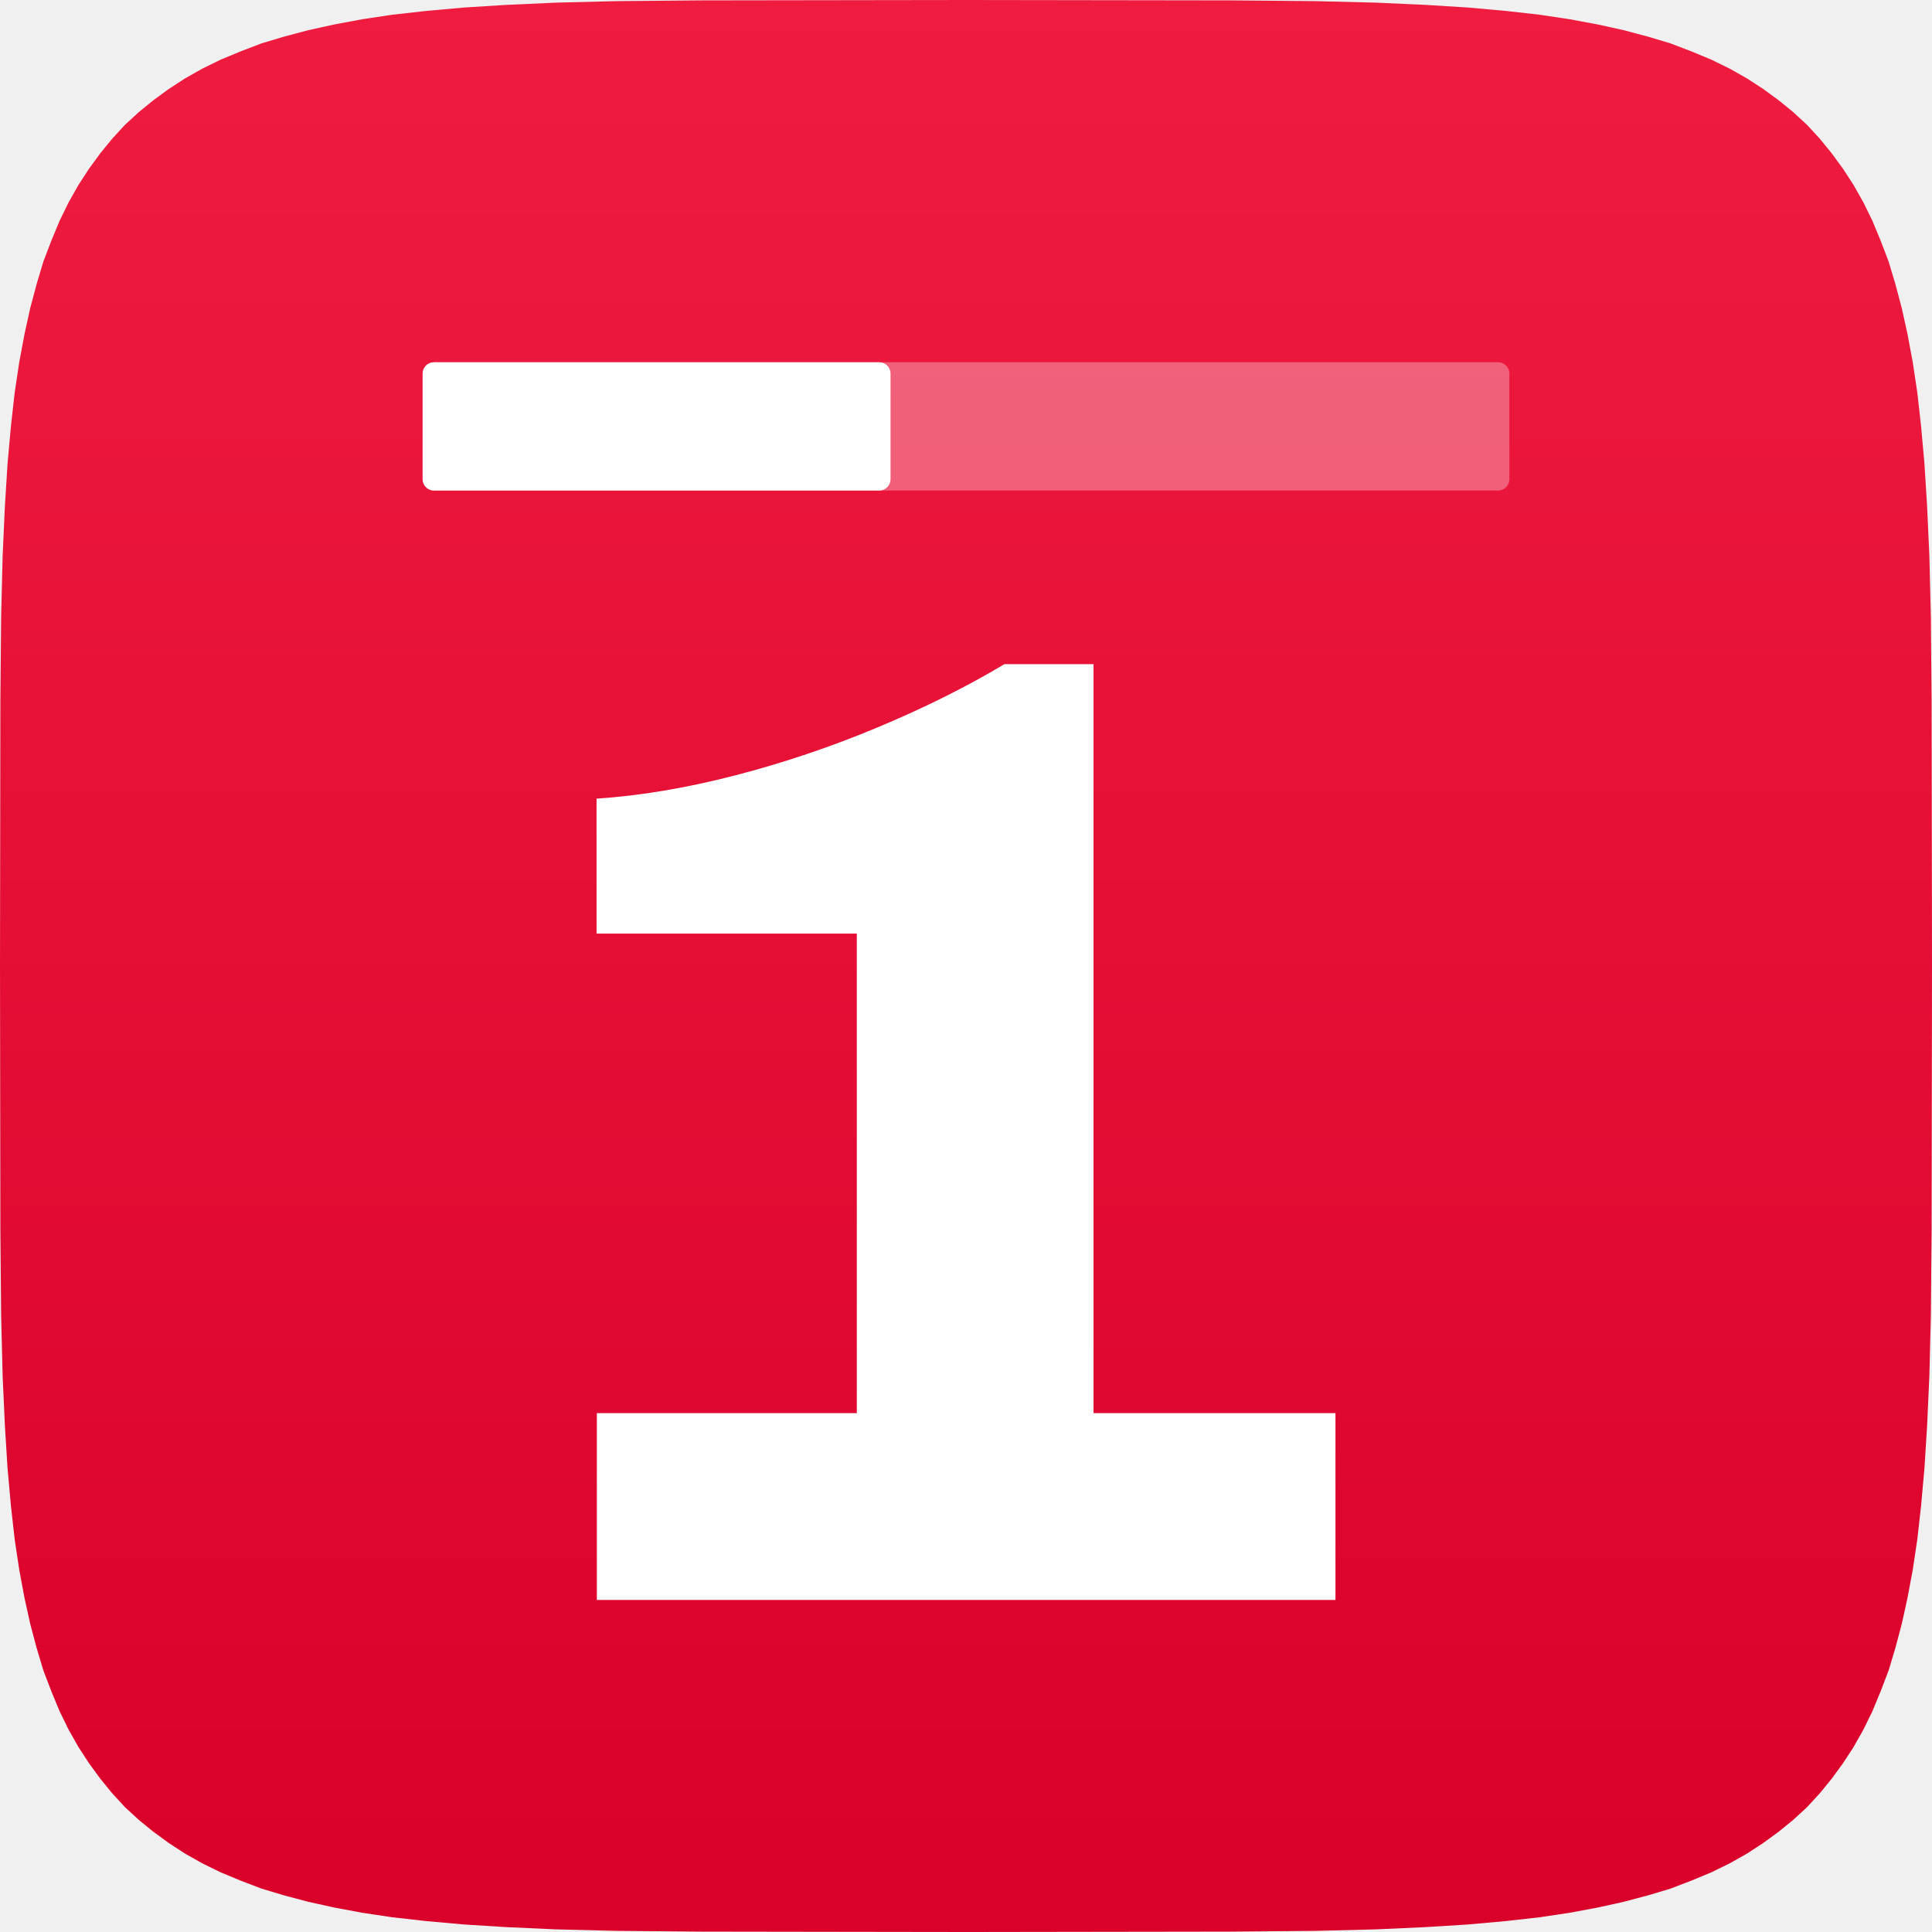
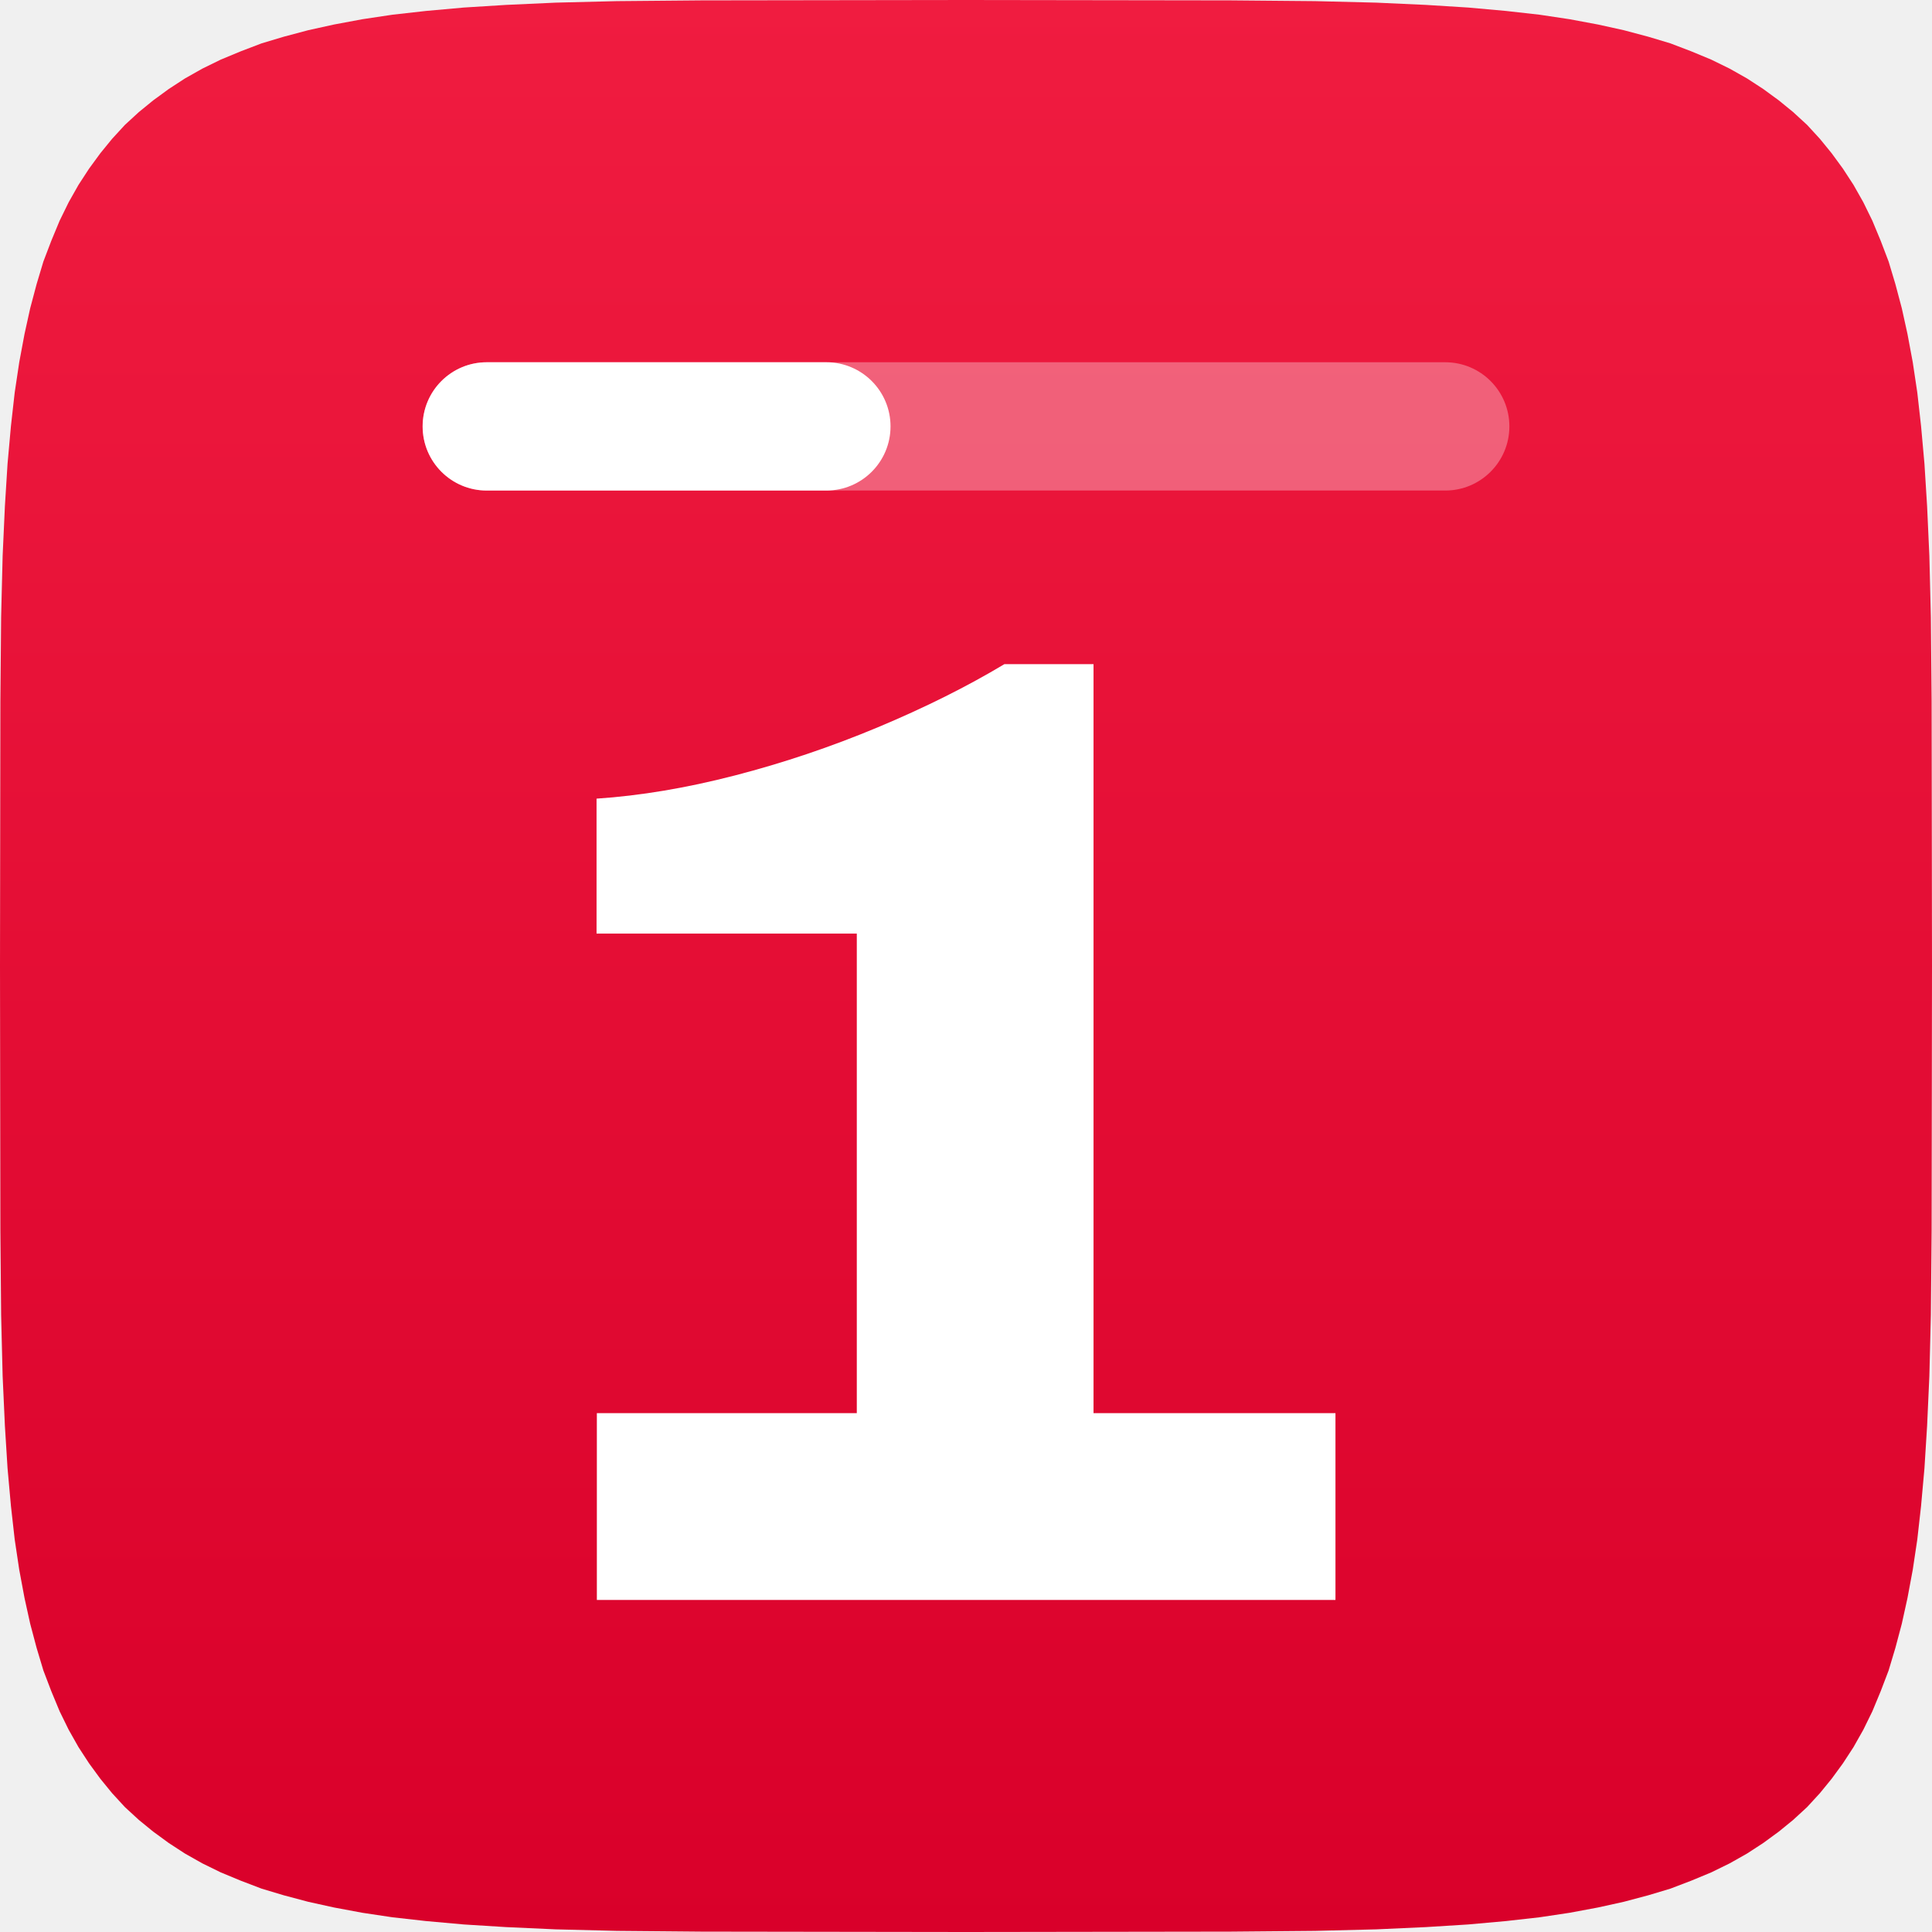
<svg xmlns="http://www.w3.org/2000/svg" viewBox="0 0 512 512">
  <defs>
    <linearGradient id="g" x1="0" y1="0" x2="0" y2="1">
      <stop offset="0" stop-color="#f01c40" />
      <stop offset="1" stop-color="#d9002a" />
    </linearGradient>
  </defs>
  <path fill="url(#g)" d="M512.0 256.0L511.9 326.1L511.7 348.5L511.3 364.7L510.7 377.9L510.0 389.1L509.1 399.1L508.1 408.0L506.9 416.0L505.5 423.5L504.0 430.3L502.3 436.7L500.5 442.7L498.4 448.2L496.2 453.5L493.8 458.4L491.2 463.0L488.4 467.3L485.4 471.4L482.3 475.2L478.9 478.9L475.2 482.3L471.4 485.4L467.3 488.4L463.0 491.2L458.4 493.8L453.5 496.2L448.2 498.4L442.7 500.5L436.7 502.3L430.3 504.0L423.5 505.5L416.0 506.9L408.0 508.1L399.1 509.1L389.1 510.0L377.9 510.7L364.7 511.3L348.5 511.7L326.1 511.9L256.0 512.0L185.9 511.9L163.5 511.7L147.3 511.3L134.1 510.7L122.9 510.0L112.9 509.1L104.0 508.1L96.0 506.9L88.5 505.5L81.7 504.0L75.3 502.3L69.3 500.5L63.8 498.4L58.5 496.2L53.6 493.8L49.0 491.2L44.7 488.4L40.6 485.4L36.8 482.3L33.1 478.9L29.7 475.2L26.6 471.4L23.6 467.3L20.8 463.0L18.2 458.4L15.8 453.5L13.6 448.2L11.5 442.7L9.7 436.7L8.0 430.3L6.5 423.5L5.1 416.0L3.9 408.0L2.9 399.1L2.0 389.1L1.3 377.9L0.7 364.7L0.3 348.5L0.1 326.1L0.0 256.0L0.1 185.9L0.3 163.5L0.7 147.3L1.3 134.1L2.0 122.9L2.9 112.9L3.9 104.0L5.1 96.0L6.5 88.5L8.0 81.7L9.7 75.3L11.5 69.3L13.6 63.8L15.8 58.5L18.2 53.6L20.8 49.0L23.6 44.7L26.6 40.6L29.7 36.8L33.1 33.1L36.8 29.7L40.6 26.6L44.7 23.6L49.0 20.8L53.6 18.2L58.5 15.8L63.8 13.6L69.3 11.5L75.3 9.7L81.7 8.0L88.5 6.5L96.0 5.1L104.0 3.9L112.9 2.9L122.9 2.0L134.1 1.3L147.3 0.7L163.5 0.3L185.9 0.1L256.0 0.0L326.1 0.1L348.5 0.3L364.7 0.7L377.9 1.3L389.1 2.0L399.1 2.9L408.0 3.9L416.0 5.1L423.5 6.5L430.3 8.0L436.7 9.7L442.7 11.5L448.2 13.6L453.5 15.8L458.4 18.2L463.0 20.8L467.3 23.6L471.4 26.6L475.2 29.7L478.9 33.1L482.3 36.8L485.4 40.6L488.4 44.7L491.2 49.0L493.8 53.6L496.2 58.5L498.4 63.8L500.5 69.3L502.3 75.3L504.0 81.7L505.5 88.5L506.9 96.0L508.1 104.0L509.1 112.9L510.0 122.9L510.7 134.1L511.3 147.3L511.7 163.5L511.9 185.9Z" />
  <g transform="translate(256 256) scale(1) translate(-256 -256)">
-     <rect x="112" y="96" width="288" height="34" rx="3" fill="#fff" fill-opacity=".32" />
-     <rect x="112" y="96" width="124" height="34" rx="3" fill="#fff" />
+     <rect x="112" y="96" width="288" height="34" rx="17" fill="#fff" fill-opacity=".32" />
+     <rect x="112" y="96" width="124" height="34" rx="17" fill="#fff" />
    <path fill="#fff" transform="translate(126.60 424) scale(0.36031 -0.36031)" d="M87.63 0V137.38H278.82V490.11H87.4V589.36Q135.68 592.58 189.18 606.42Q242.68 620.26 294.27 641.83Q345.87 663.4 387.39 688.29H452.93V137.38H630.88V0Z" />
  </g>
</svg>
